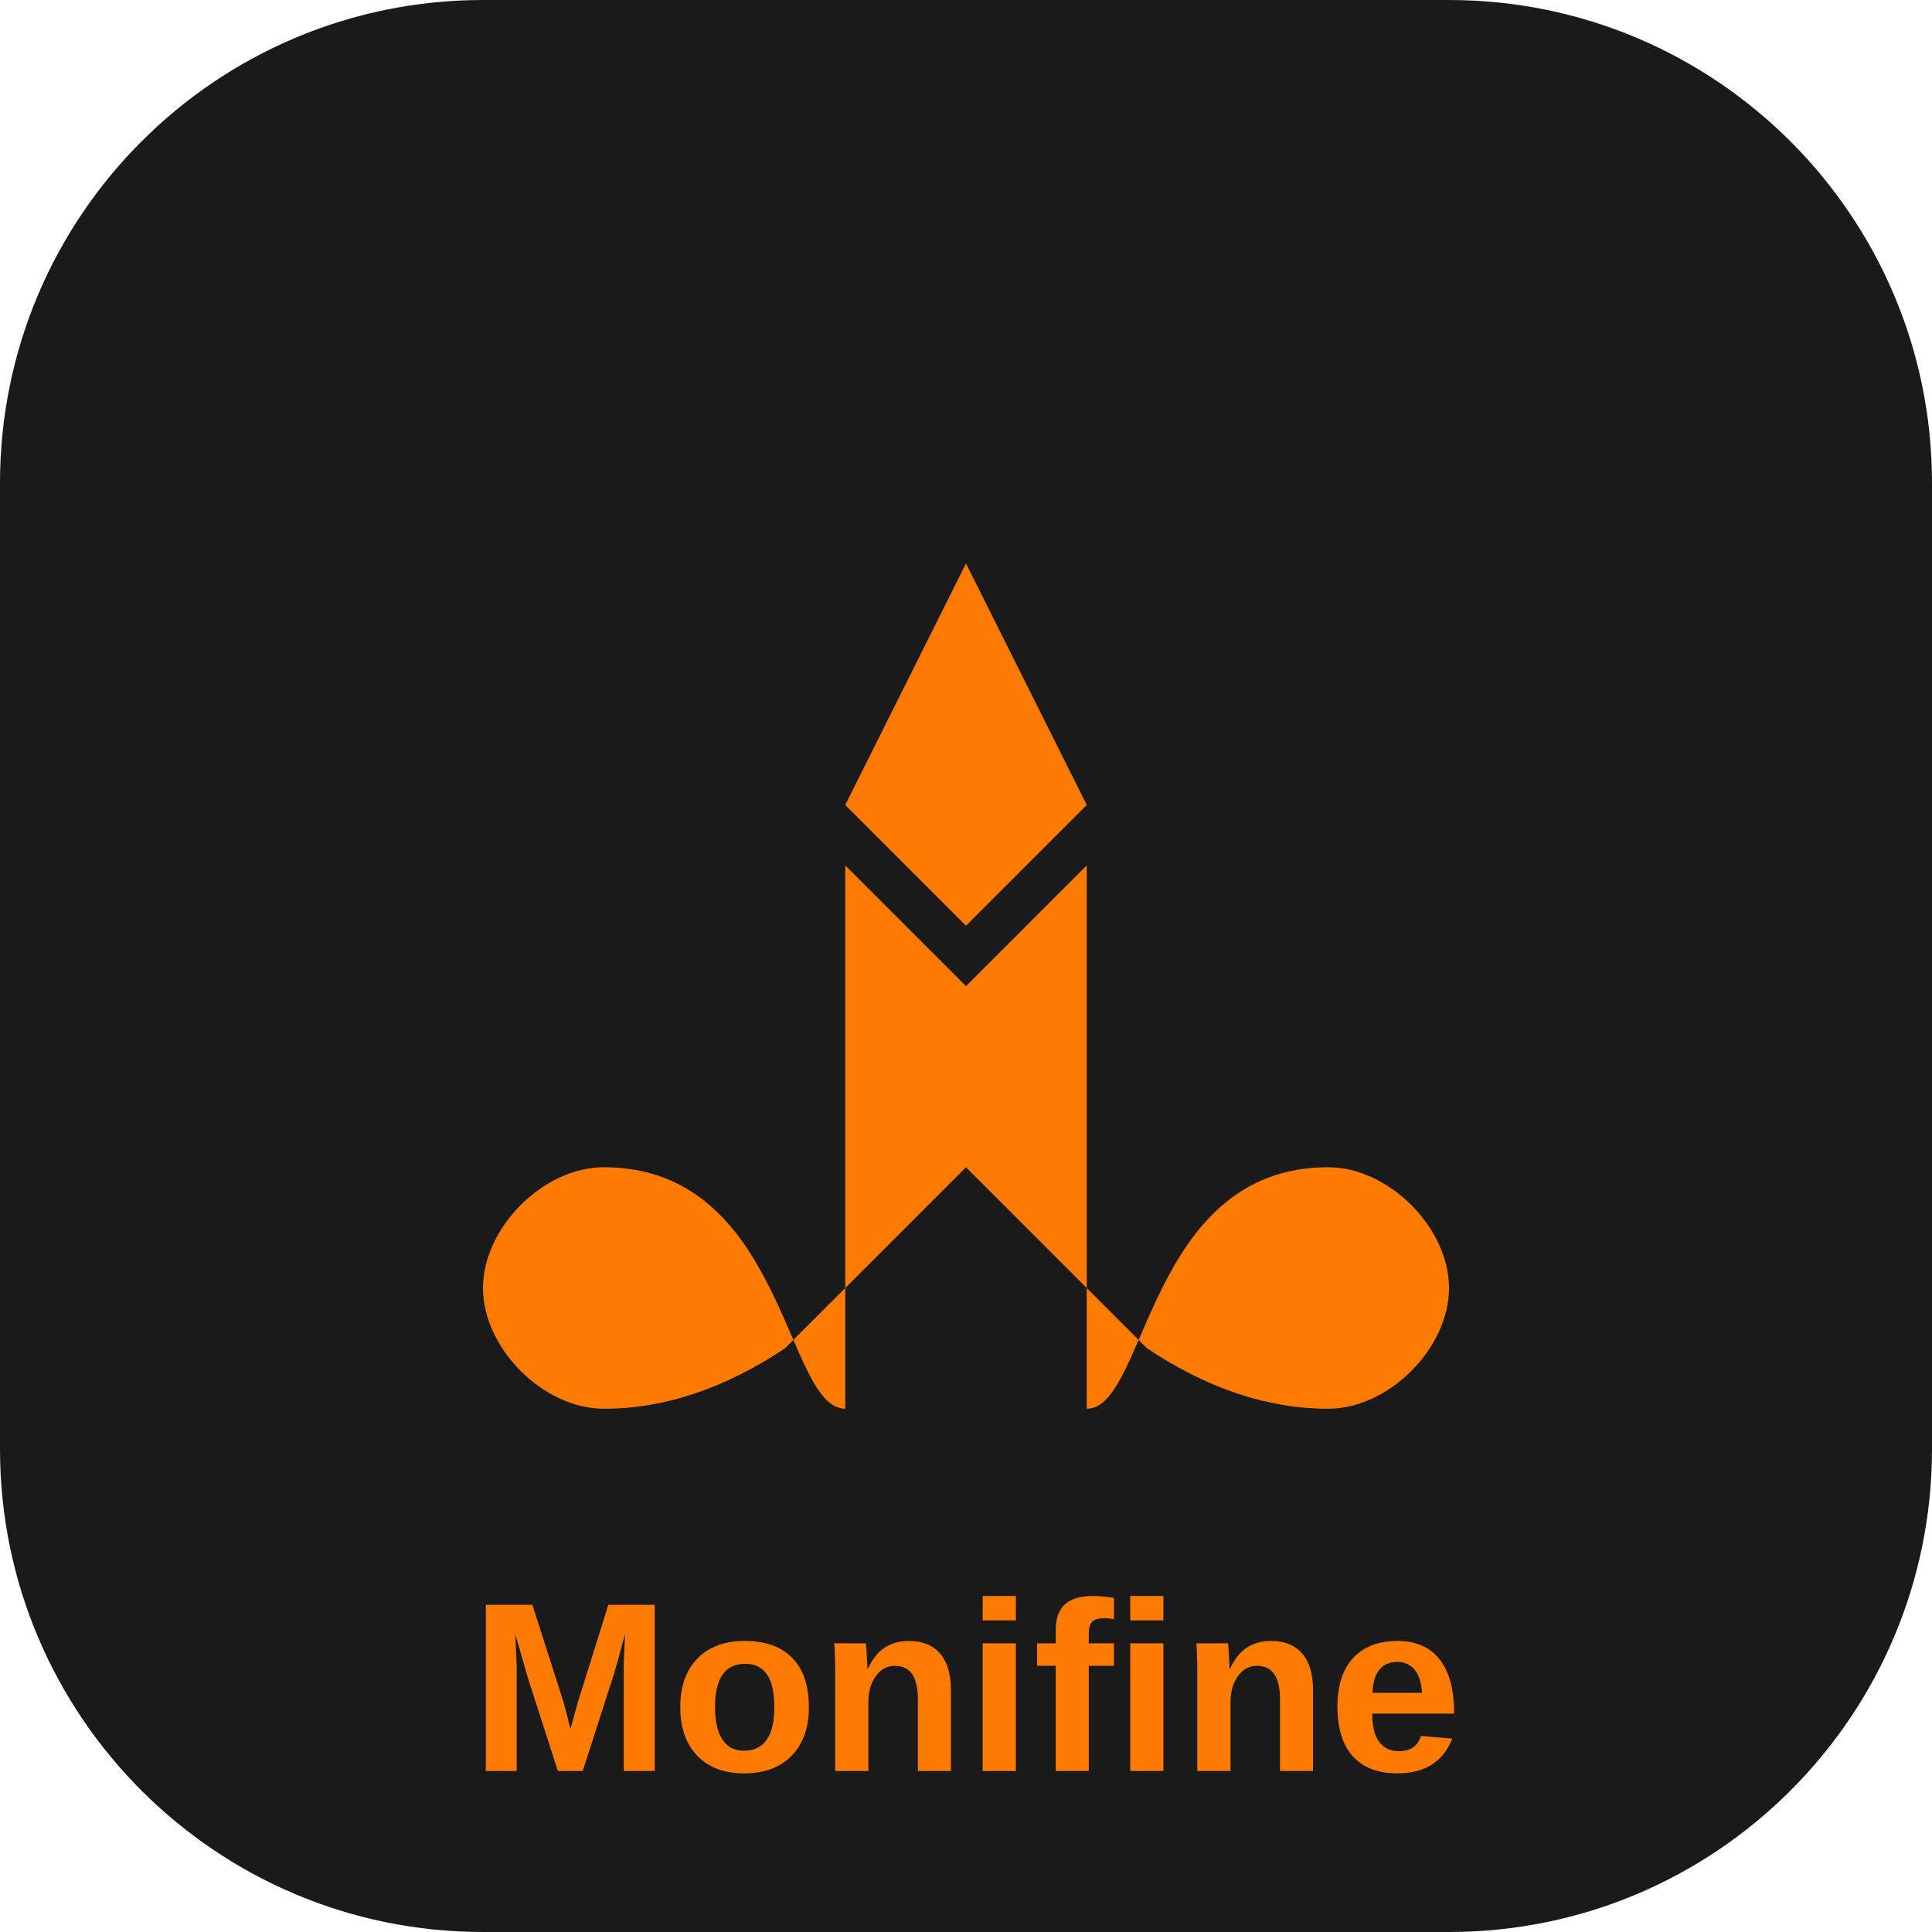
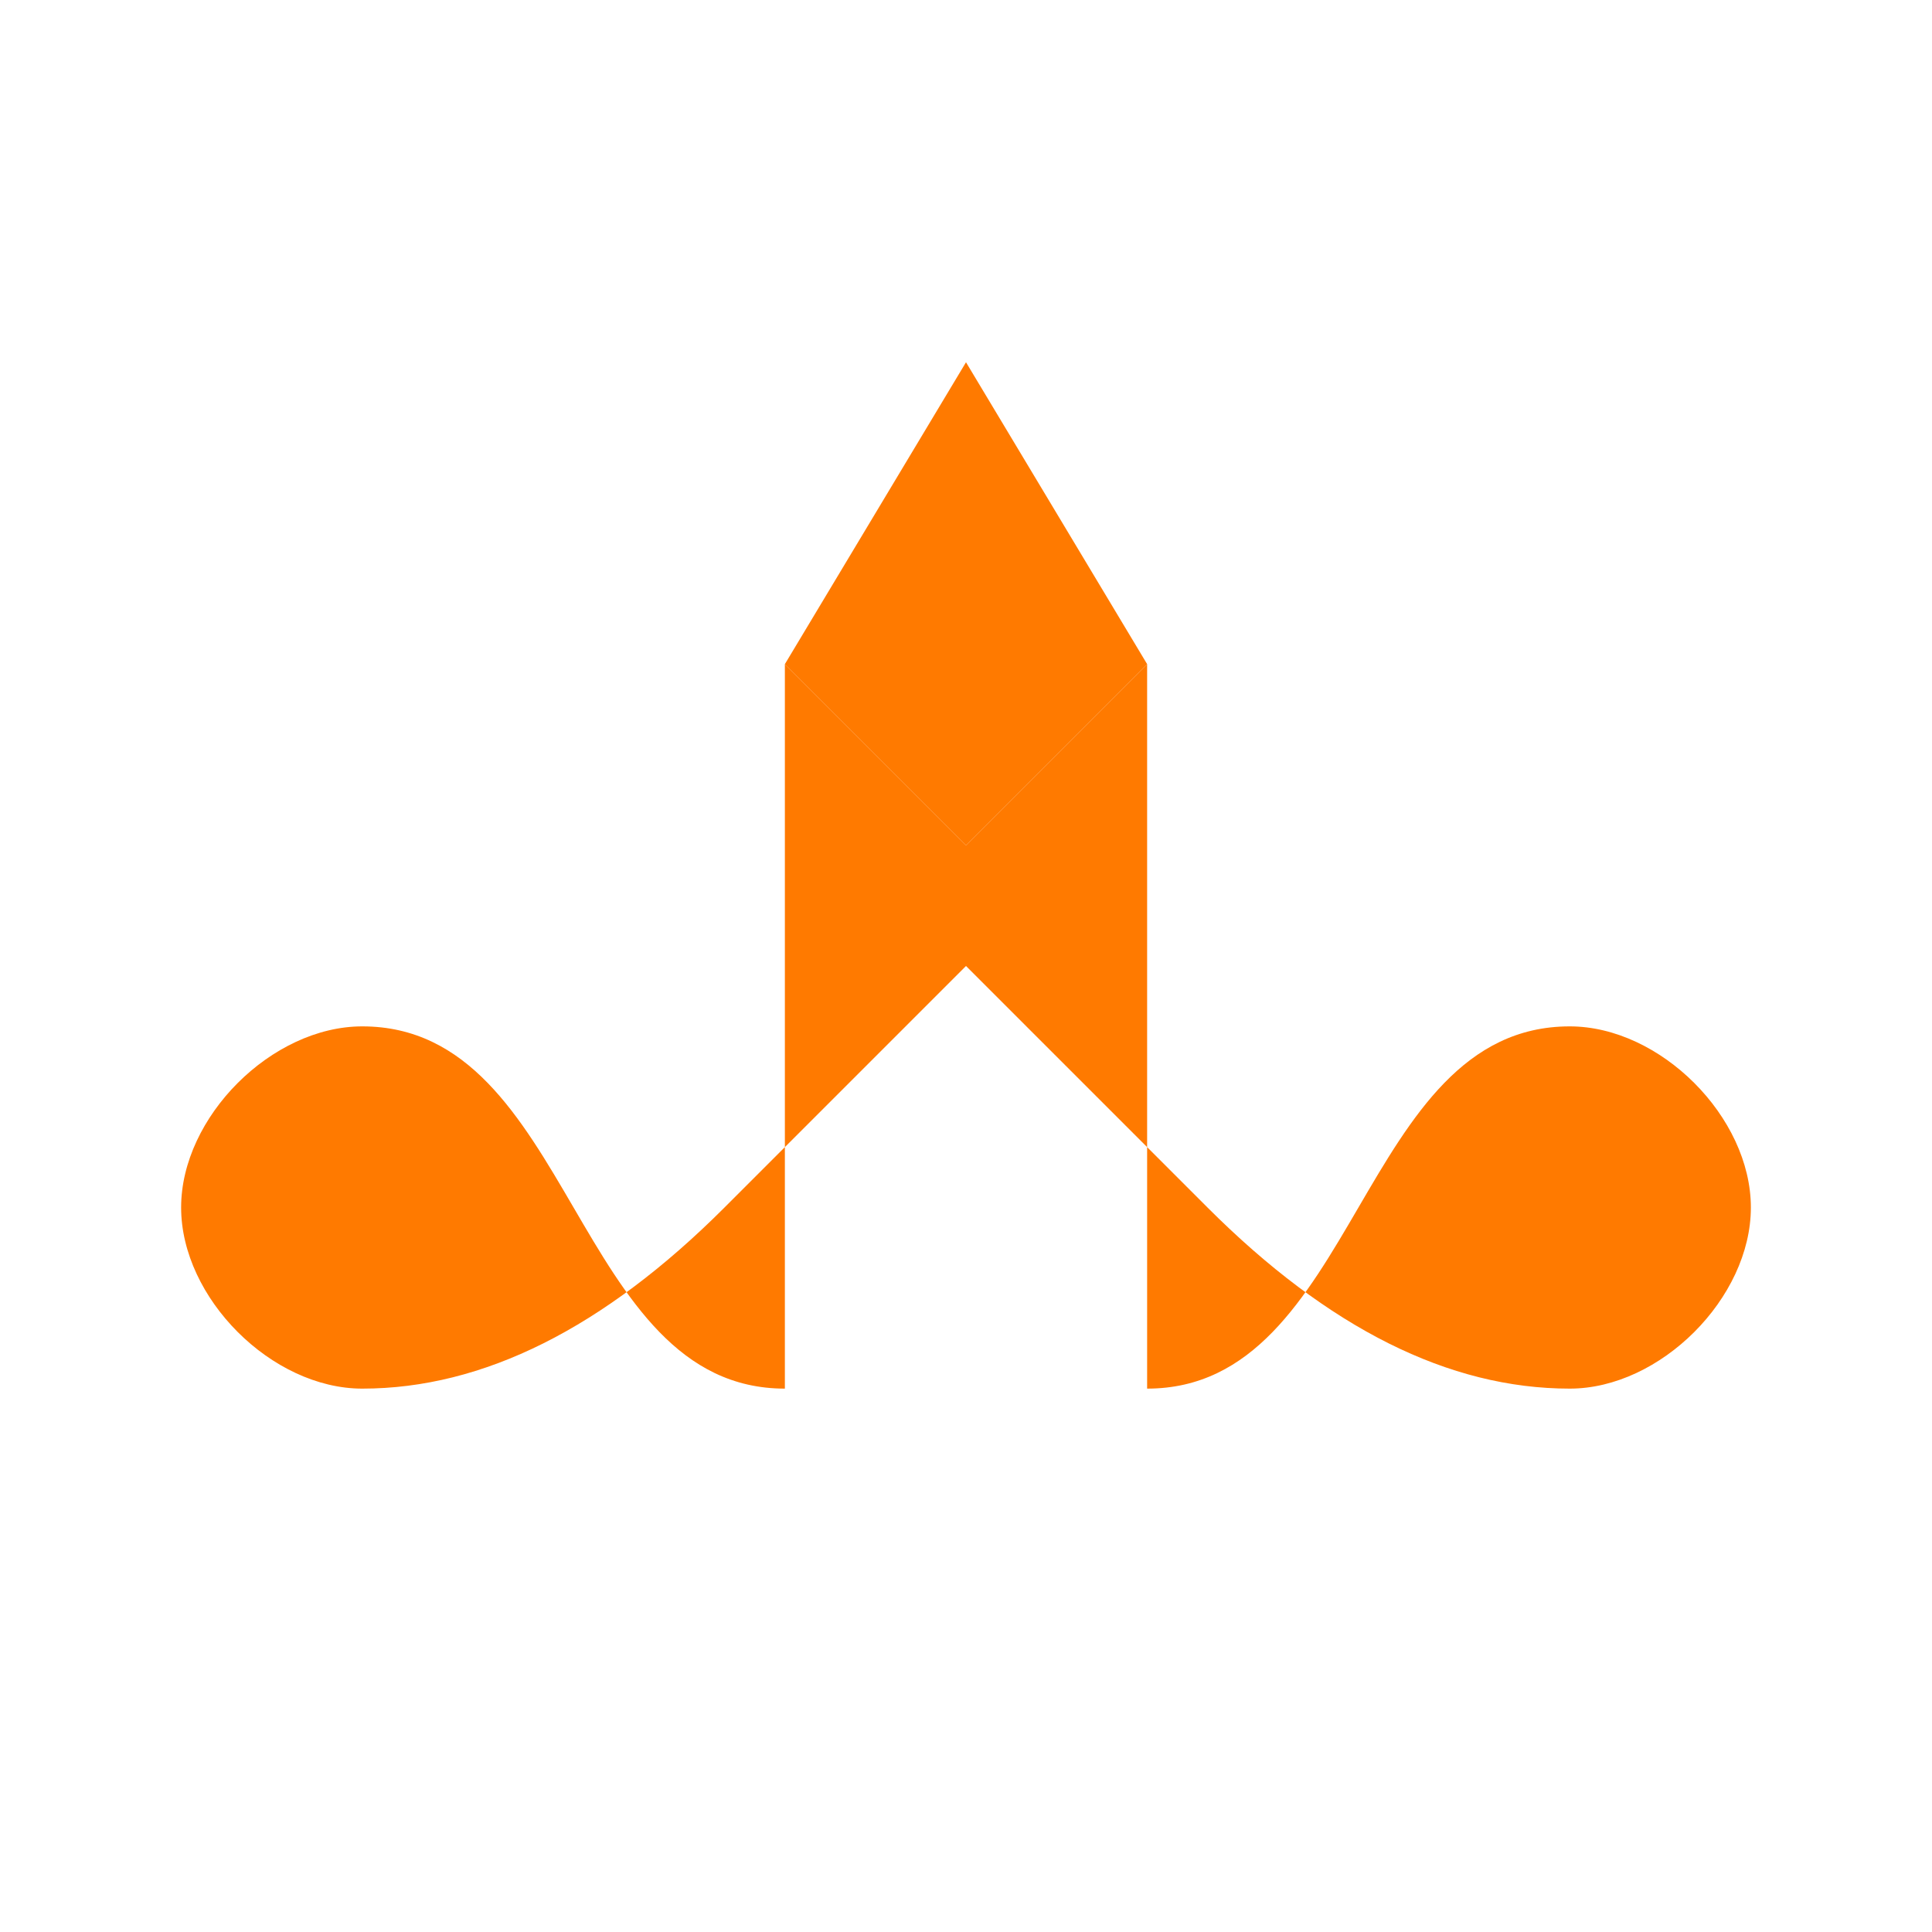
- <svg xmlns="http://www.w3.org/2000/svg" width="192" height="192" viewBox="0 0 192 192" fill="none">
-   <rect width="192" height="192" rx="48" fill="#1a1a1a" />
-   <g transform="translate(48, 32)">
-     <path d="M48 24L36 48L48 60L60 48L48 24Z" fill="#FF7A00" />
-     <path d="M12 108C6 108 0 102 0 96C0 90 6 84 12 84C30 84 30 108 36 108V54L48 66L60 54V108C66 108 66 84 84 84C90 84 96 90 96 96C96 102 90 108 84 108C78 108 72 106 66 102L48 84L30 102C24 106 18 108 12 108Z" fill="#FF7A00" />
-     <text x="48" y="144" font-family="Arial, sans-serif" font-size="24" font-weight="bold" fill="#FF7A00" text-anchor="middle">Monifine</text>
-   </g>
+ <svg xmlns="http://www.w3.org/2000/svg" width="64" height="64" viewBox="0 0 64 64" fill="none">
+   <path d="M12 46C9 46 6 43 6 40C6 37 9 34 12 34C19 34 19 46 26 46V22L32 28L38 22V46C45 46 45 34 52 34C55 34 58 37 58 40C58 43 55 46 52 46C48 46 44 44 40 40L32 32L24 40C20 44 16 46 12 46Z" fill="#FF7A00" />
+   <path d="M32 12L26 22L32 28L38 22L32 12Z" fill="#FF7A00" />
</svg>
